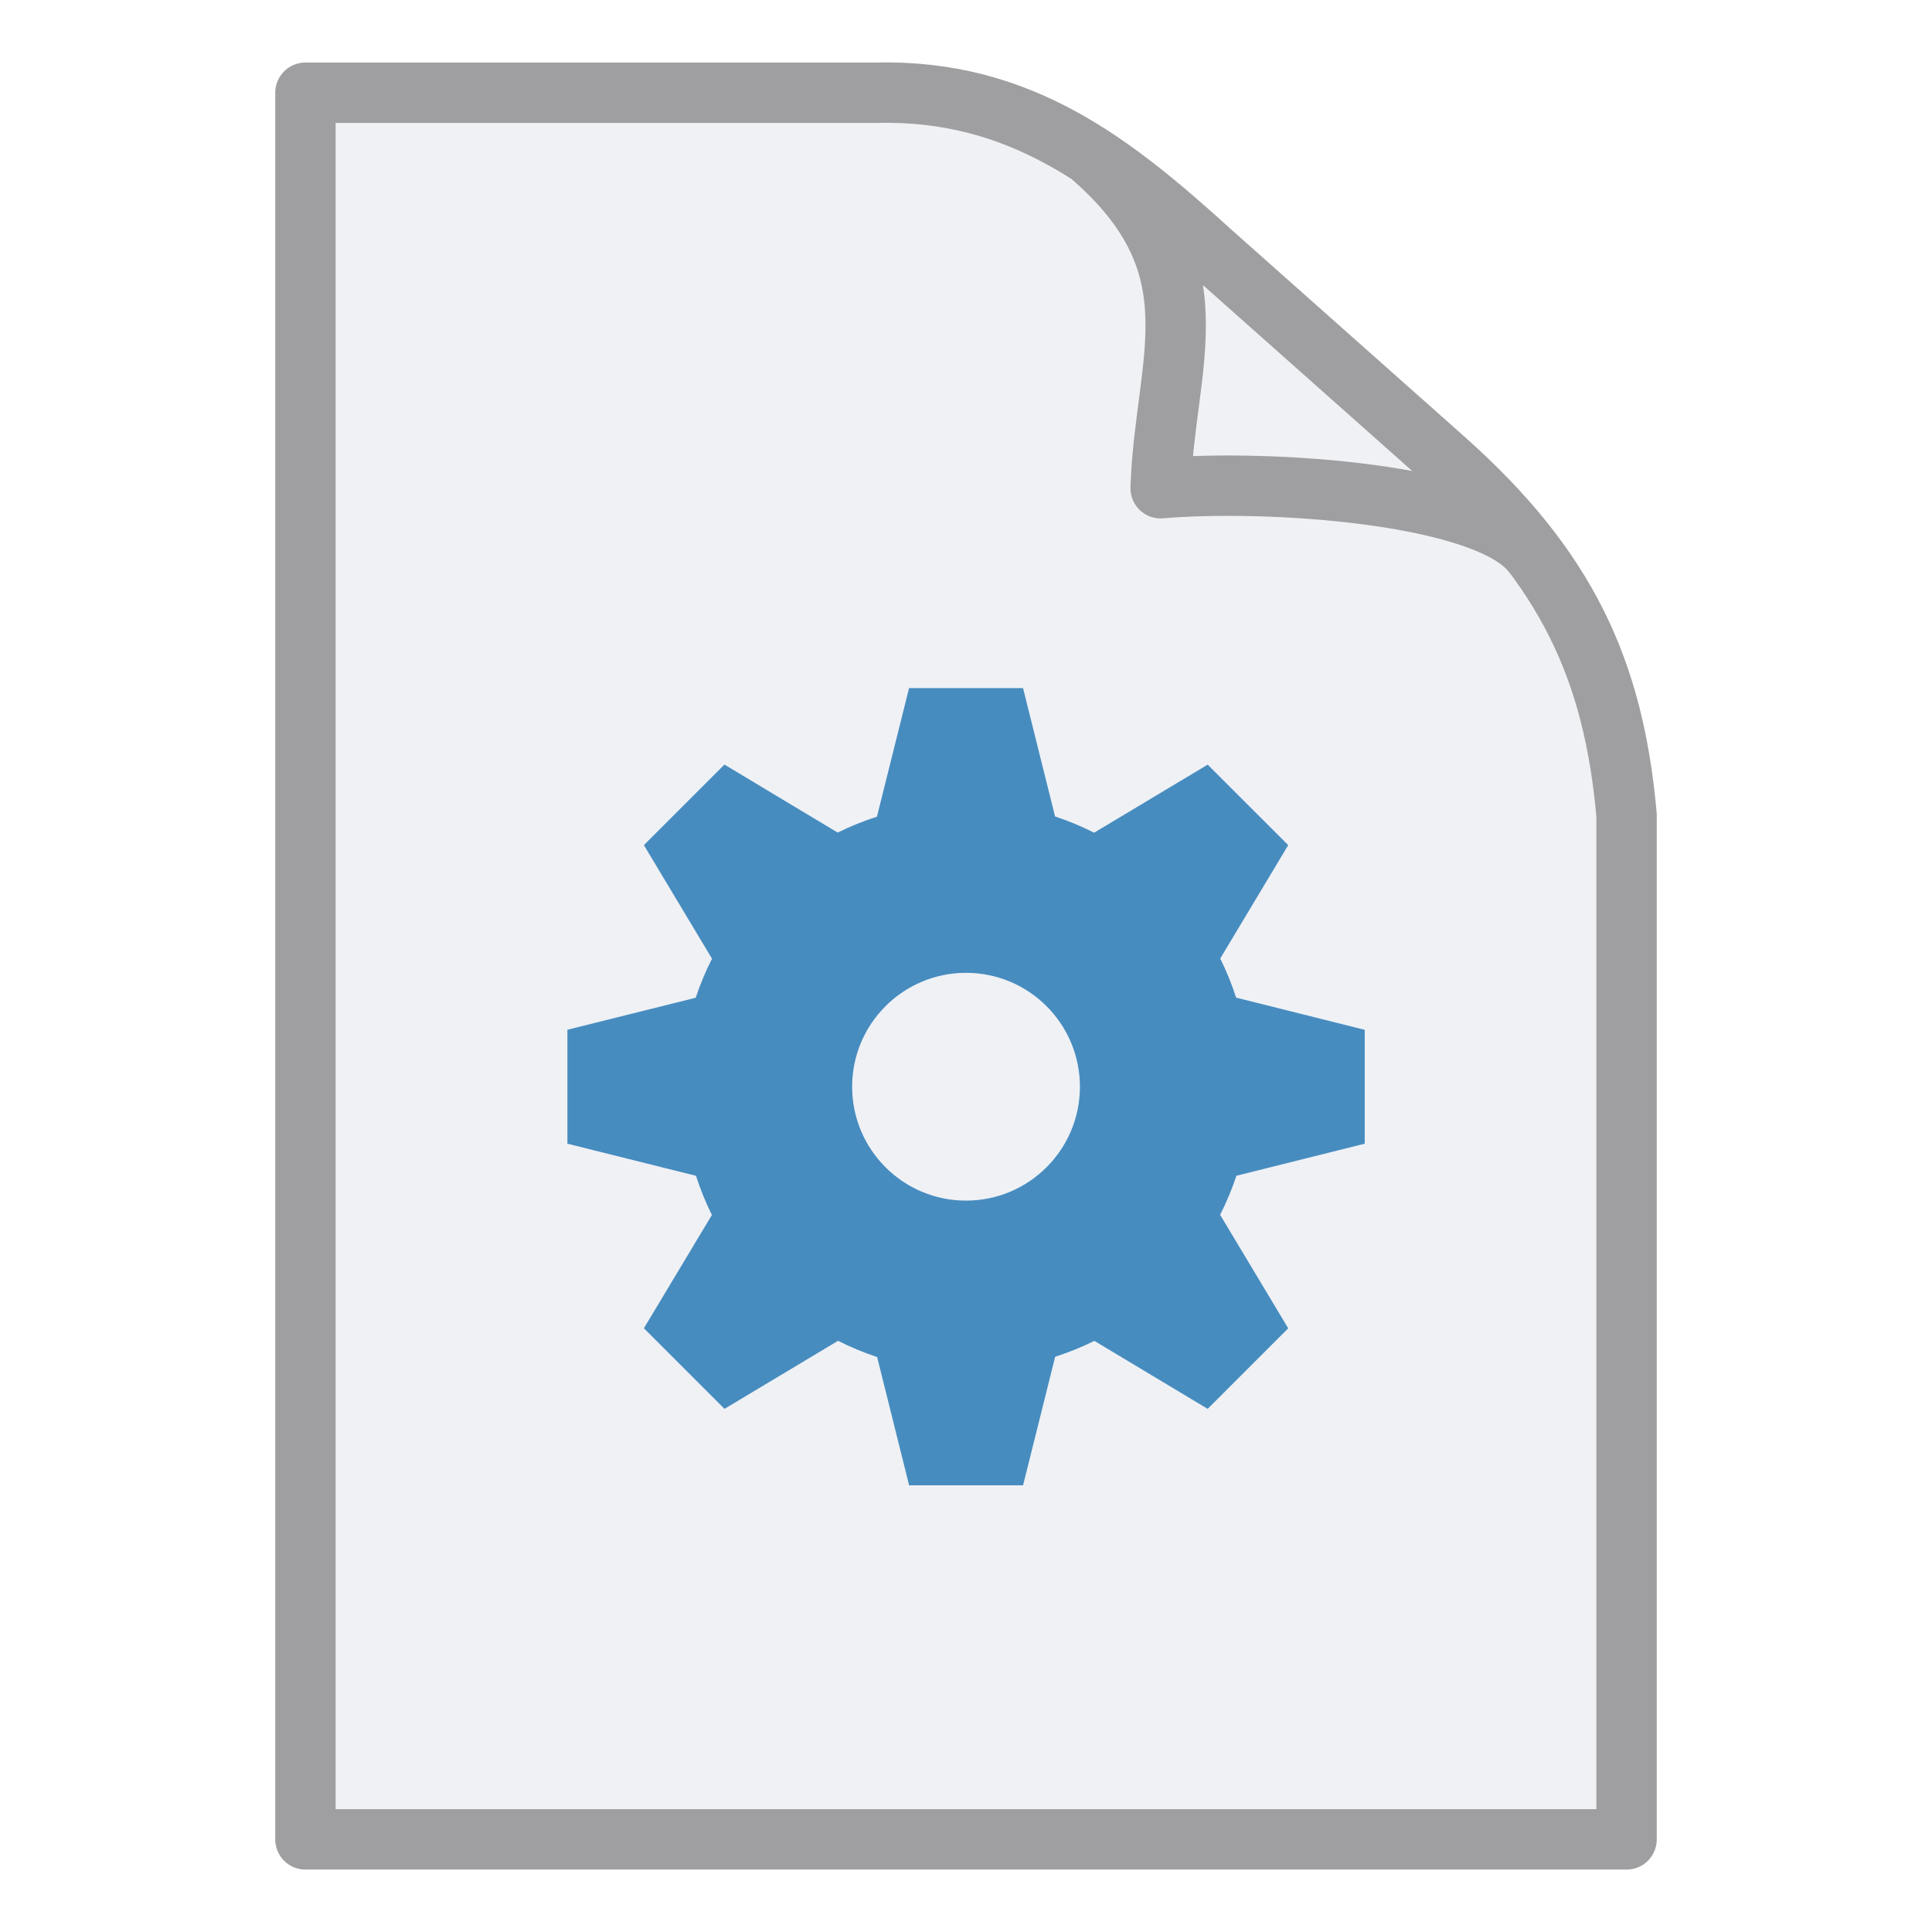
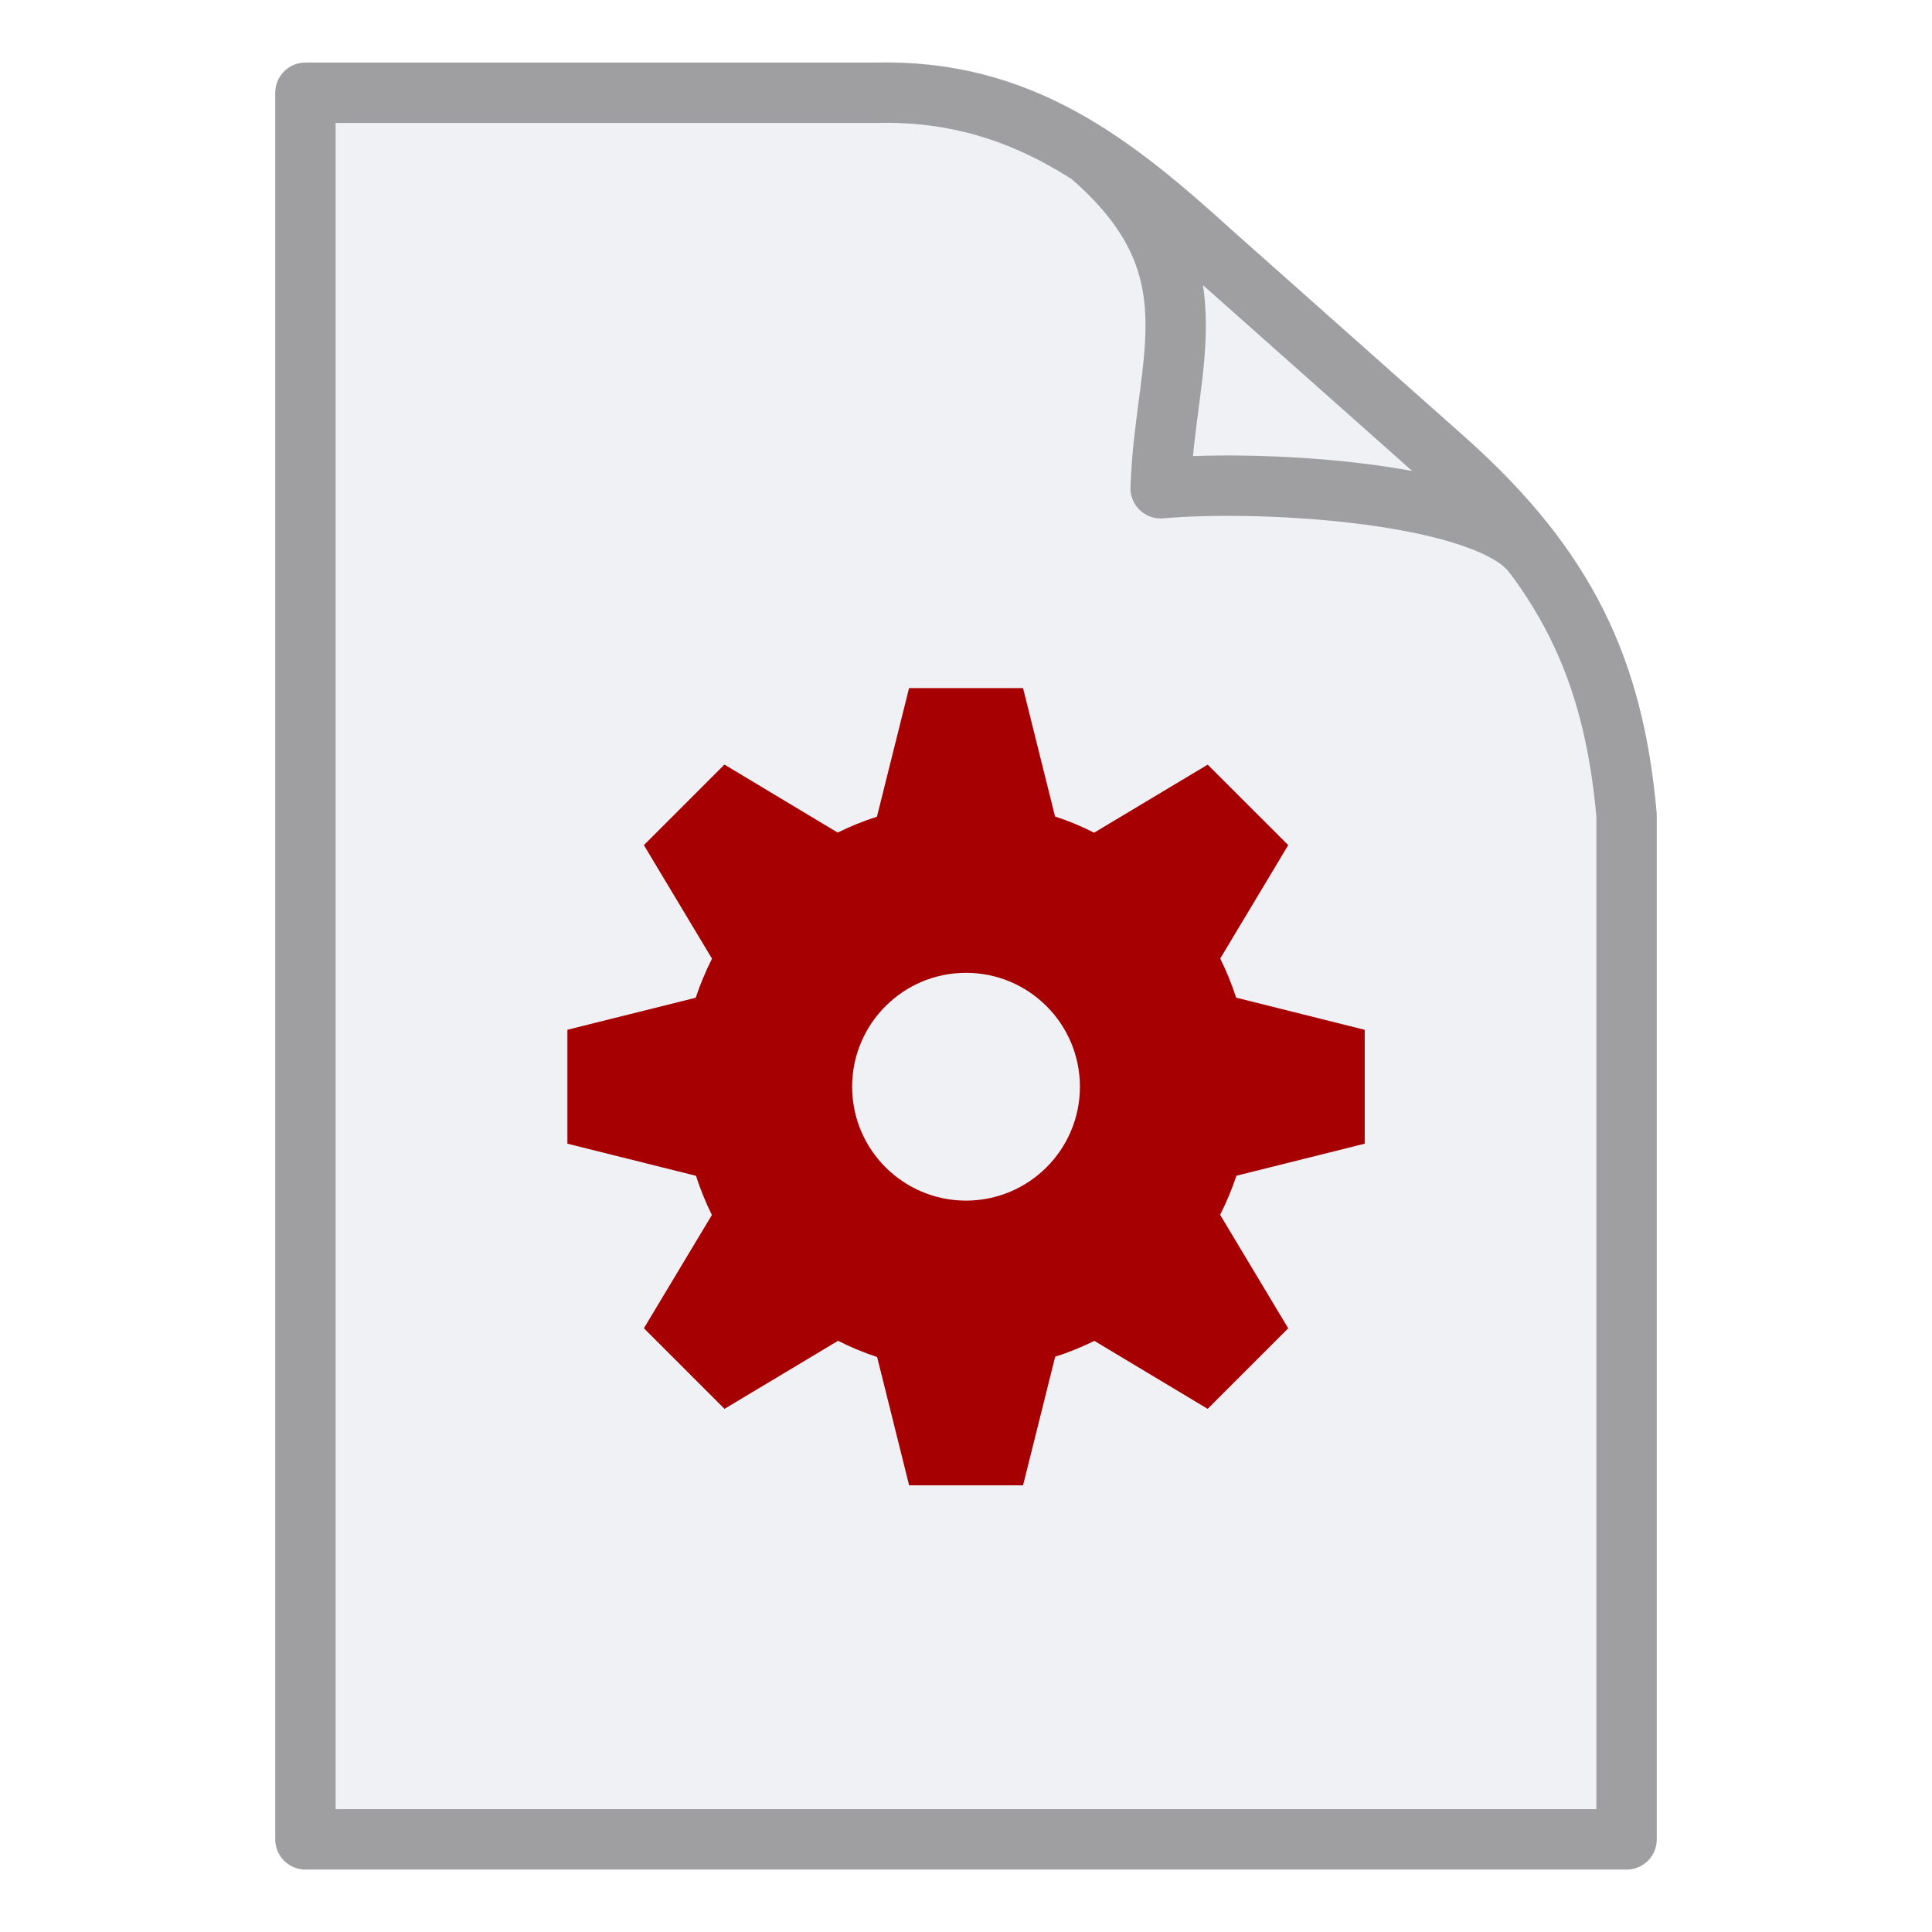
<svg xmlns="http://www.w3.org/2000/svg" width="32" height="32">
  <path d="M25.396 9.18c-.736-1.016-4.435-1.245-6.172-1.093.068-2.126.983-3.676-1.186-5.532M5.059 1.536H14.5c2.41-.063 3.955 1.182 5.576 2.652l3.865 3.433c1.994 1.779 2.785 3.457 3 5.88v16.965H5.059z" fill="#eff1f5" stroke="#9f9fa1" stroke-linecap="round" stroke-linejoin="round" />
-   <path d="M15.057 11.397l-.532 2.13a4.716 4.716 0 0 0-.65.263l-1.876-1.126-1.334 1.334 1.128 1.881a4.716 4.716 0 0 0-.27.647l-2.125.53v1.887l2.13.532a4.716 4.716 0 0 0 .263.649L10.665 22 12 23.335l1.881-1.127a4.716 4.716 0 0 0 .647.269l.53 2.125h1.887l.532-2.13a4.716 4.716 0 0 0 .649-.263l1.877 1.126 1.334-1.334-1.128-1.88a4.716 4.716 0 0 0 .27-.647l2.125-.531v-1.886l-2.13-.533a4.716 4.716 0 0 0-.263-.648l1.126-1.878-1.334-1.333-1.881 1.127a4.716 4.716 0 0 0-.647-.269l-.53-2.126h-1.887zm.944 4.716A1.887 1.887 0 0 1 17.887 18a1.887 1.887 0 0 1-1.886 1.886A1.887 1.887 0 0 1 14.114 18a1.887 1.887 0 0 1 1.887-1.887z" fill="#478cbf" />
+   <path d="m15.057 11.397-.532 2.13a4.716 4.716 0 0 0-.65.263l-1.876-1.126-1.334 1.334 1.128 1.881a4.716 4.716 0 0 0-.27.647l-2.125.53v1.887l2.13.532a4.716 4.716 0 0 0 .263.649L10.665 22 12 23.335l1.881-1.127a4.716 4.716 0 0 0 .647.269l.53 2.125h1.887l.532-2.13a4.716 4.716 0 0 0 .649-.263l1.877 1.126 1.334-1.334-1.128-1.88a4.716 4.716 0 0 0 .27-.647l2.125-.531v-1.886l-2.13-.533a4.716 4.716 0 0 0-.263-.648l1.126-1.878-1.334-1.333-1.881 1.127a4.716 4.716 0 0 0-.647-.269l-.53-2.126h-1.887zm.944 4.716A1.887 1.887 0 0 1 17.887 18a1.887 1.887 0 0 1-1.886 1.886A1.887 1.887 0 0 1 14.114 18a1.887 1.887 0 0 1 1.887-1.887z" fill="#478cbf" style="fill:#a60003;fill-opacity:1" />
</svg>
